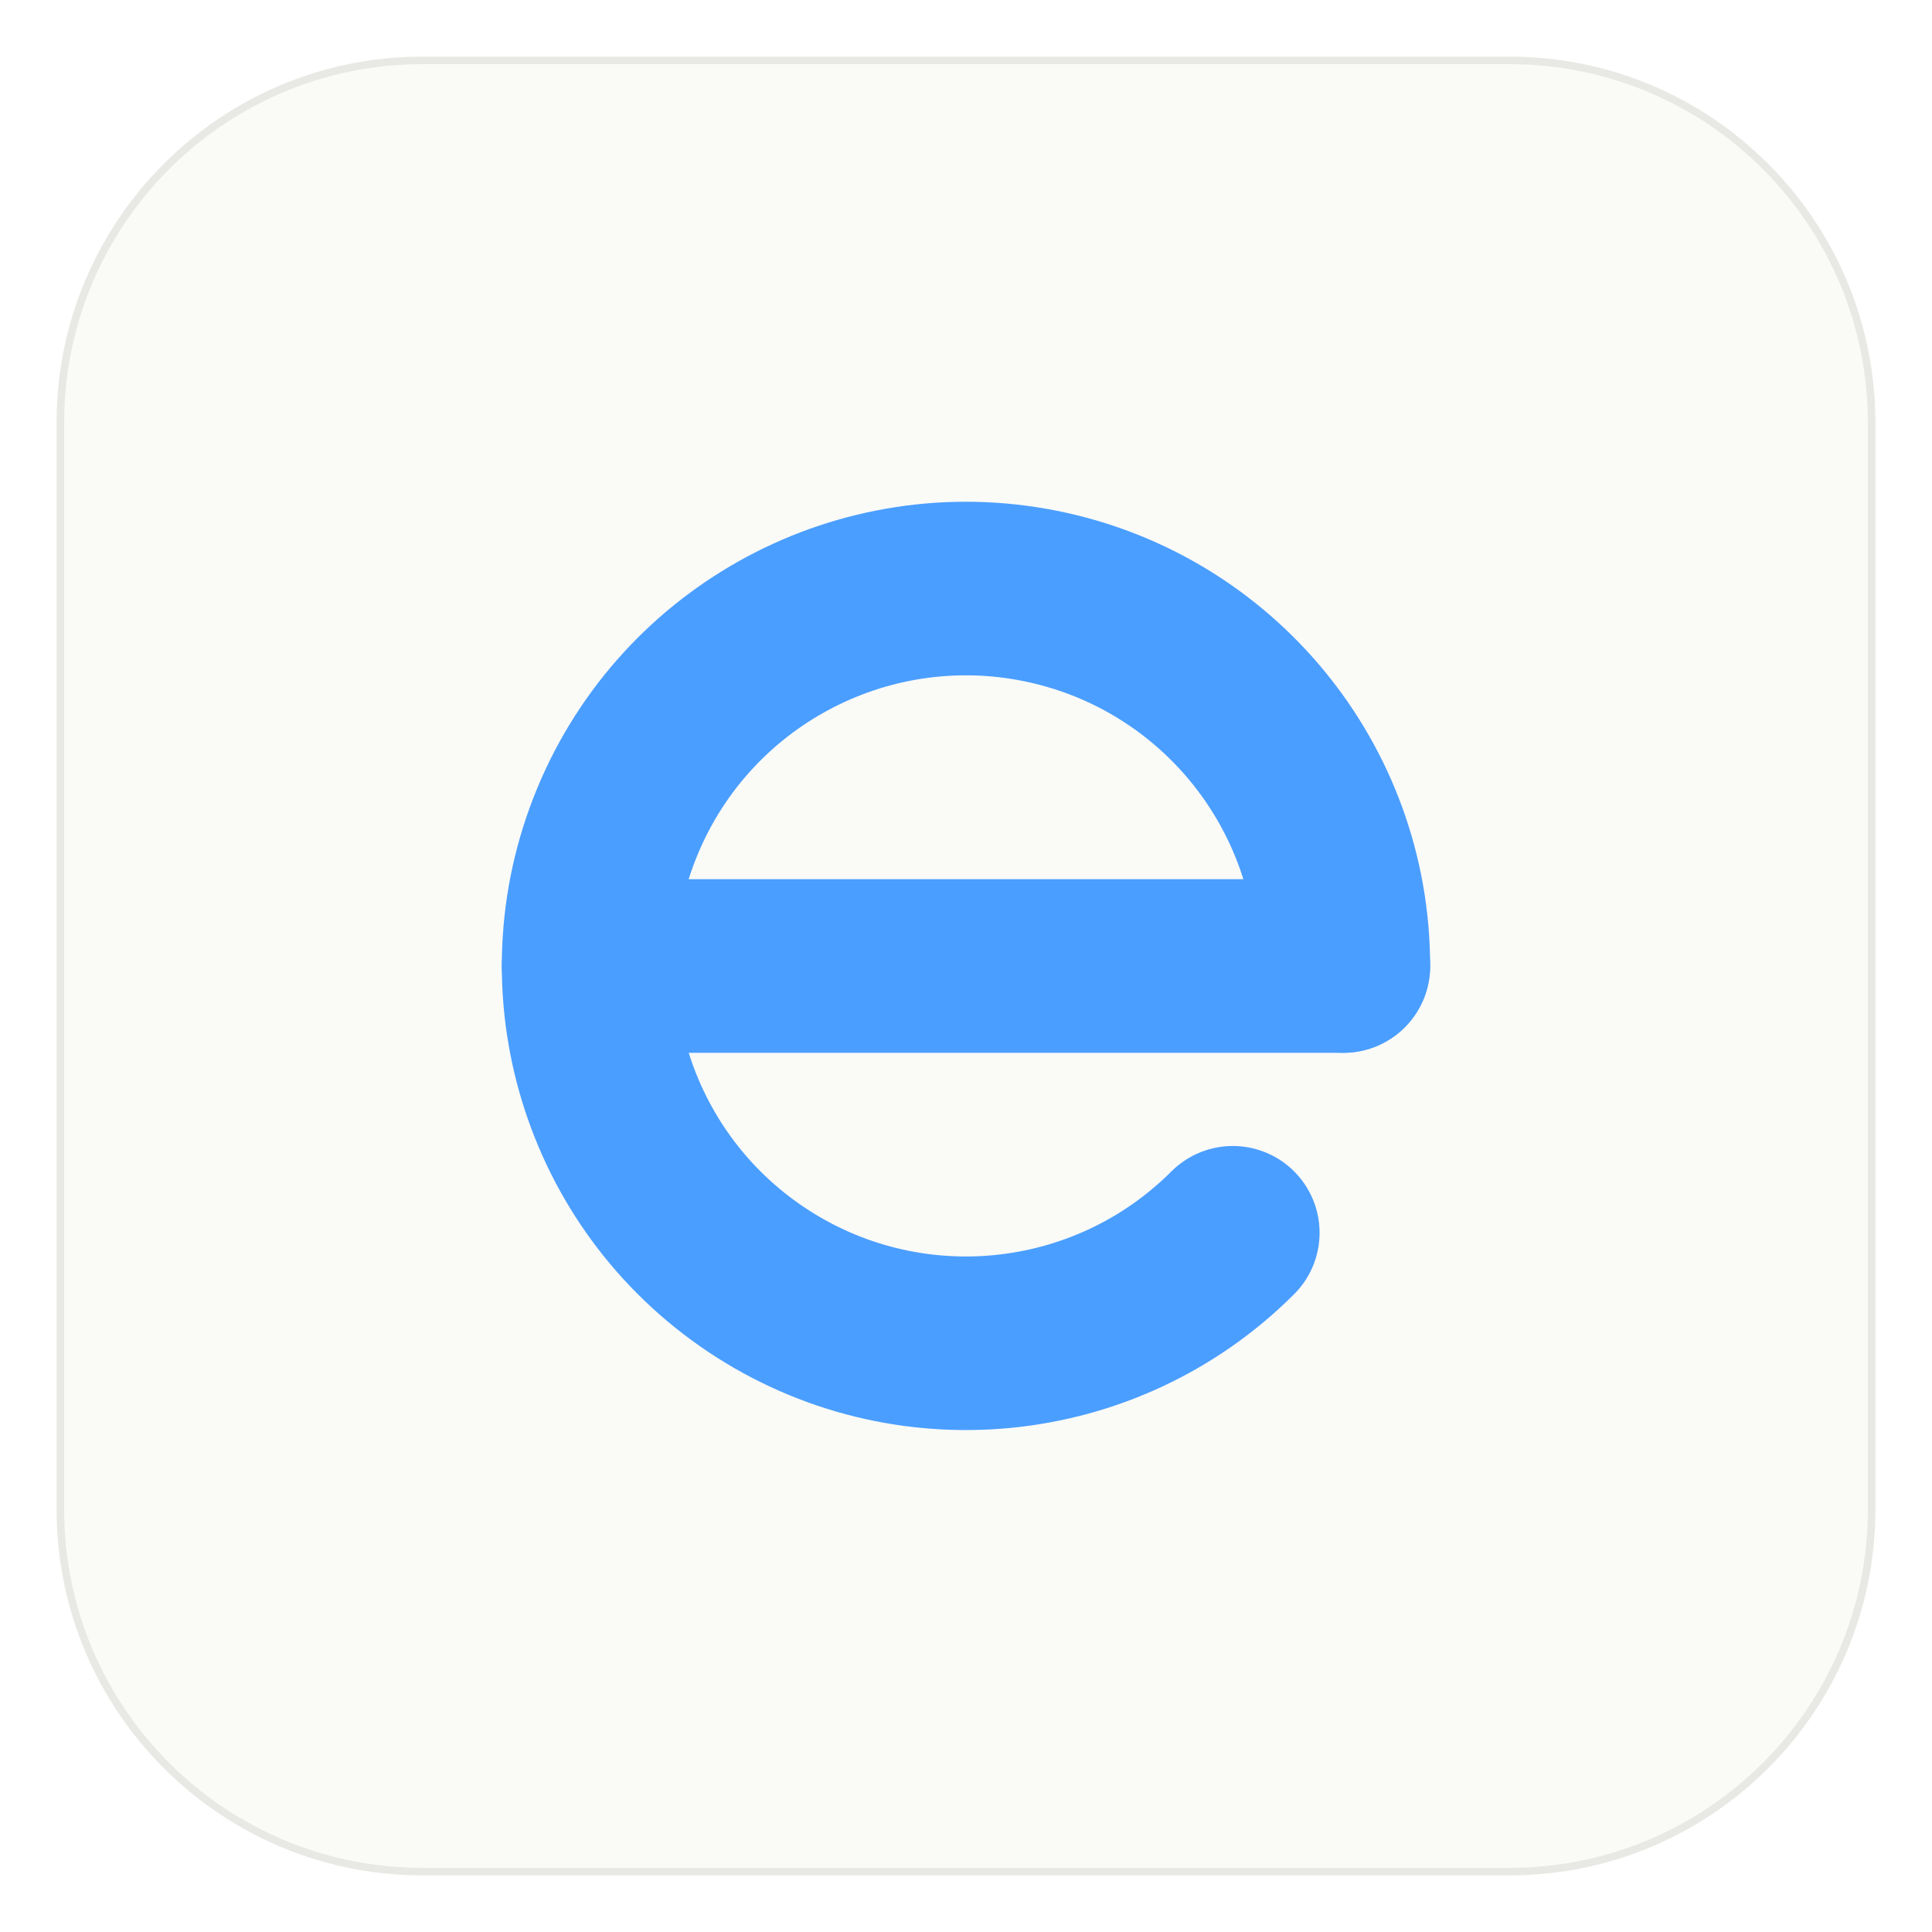
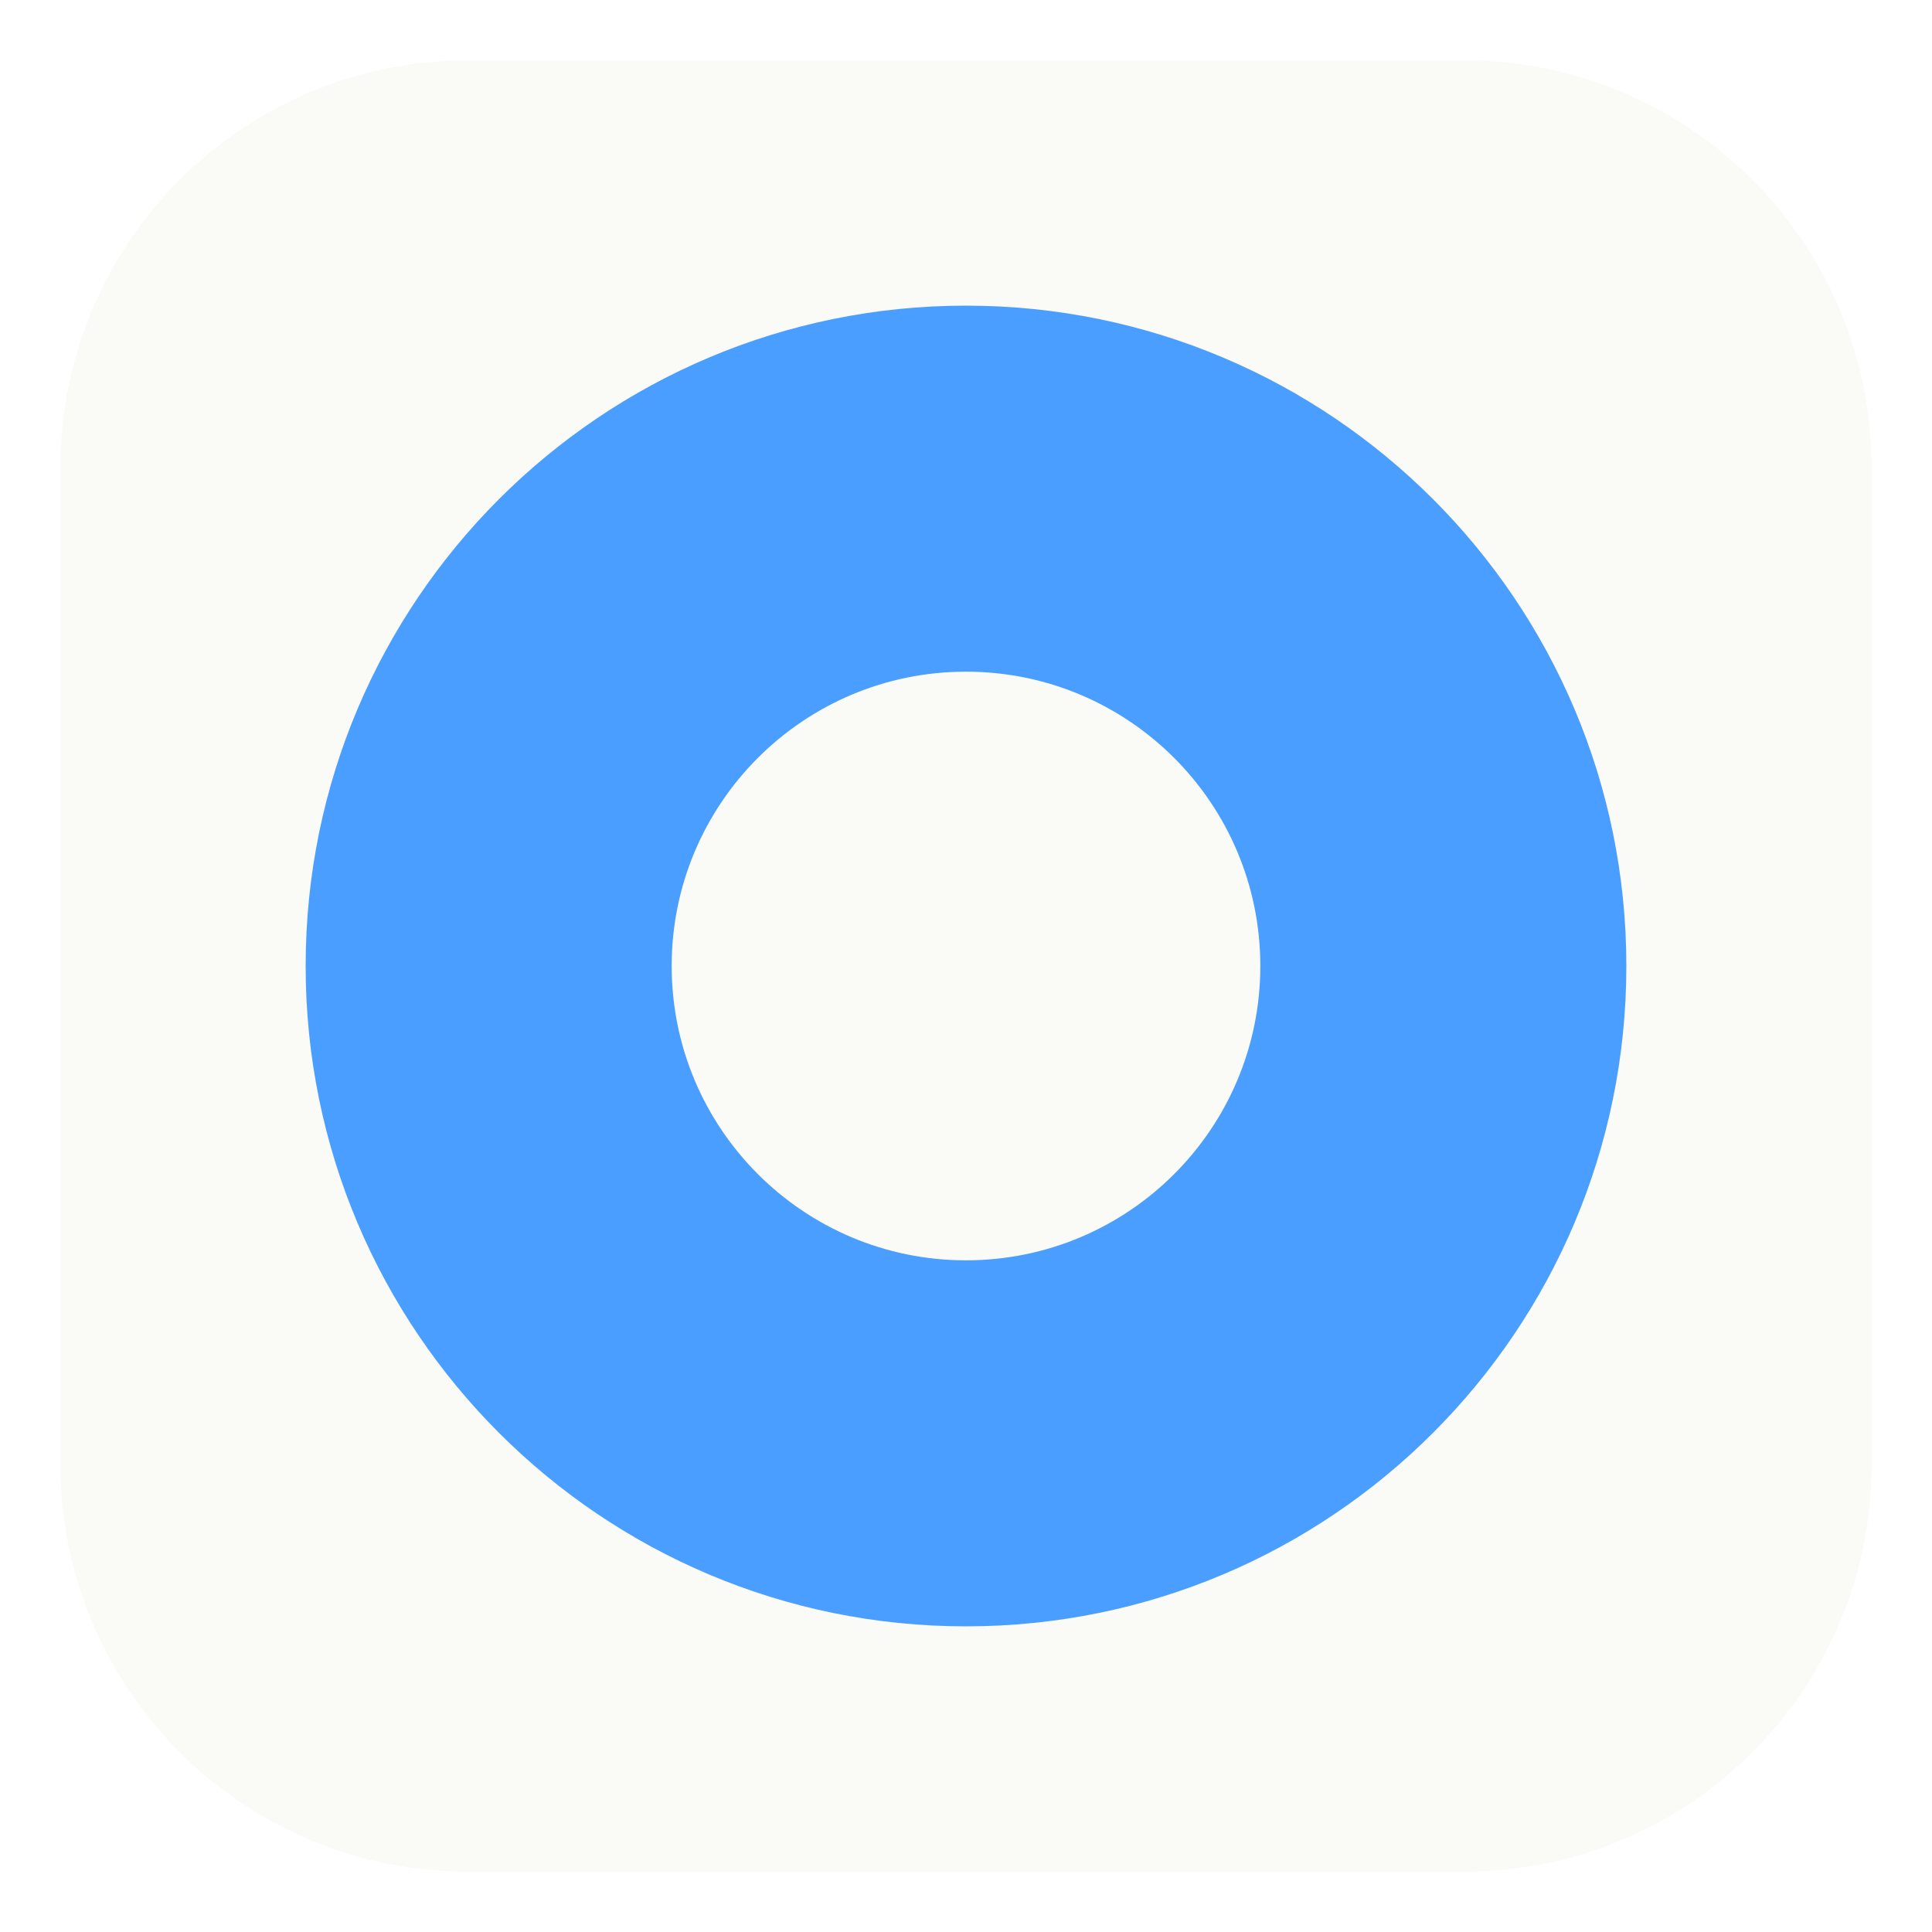
<svg xmlns="http://www.w3.org/2000/svg" viewBox="0 0 512 512" width="512" height="512" role="img" aria-label="Ethos">
-   <rect x="16" y="16" width="480" height="480" rx="96" fill="#FAFAF7" stroke="#E8E8E4" stroke-width="2" />
-   <g fill="none" stroke="#4A9EFF" stroke-width="46" stroke-linecap="round" stroke-linejoin="round">
-     <path d="M356 256 A100 100 0 1 0 326.7 326.7" />
-     <path d="M156 256 L356 256" />
-   </g>
+   <rect x="16" y="16" width="480" height="480" rx="108" fill="#FAFAF7" />
+   <path fill="#4A9EFF" fill-rule="evenodd" d="M256 81 A175 175 0 1 1 256 431 A175 175 0 1 1 256 81 Z        M256 178 A78 78 0 1 0 256 334 A78 78 0 1 0 256 178 Z" />
</svg>
